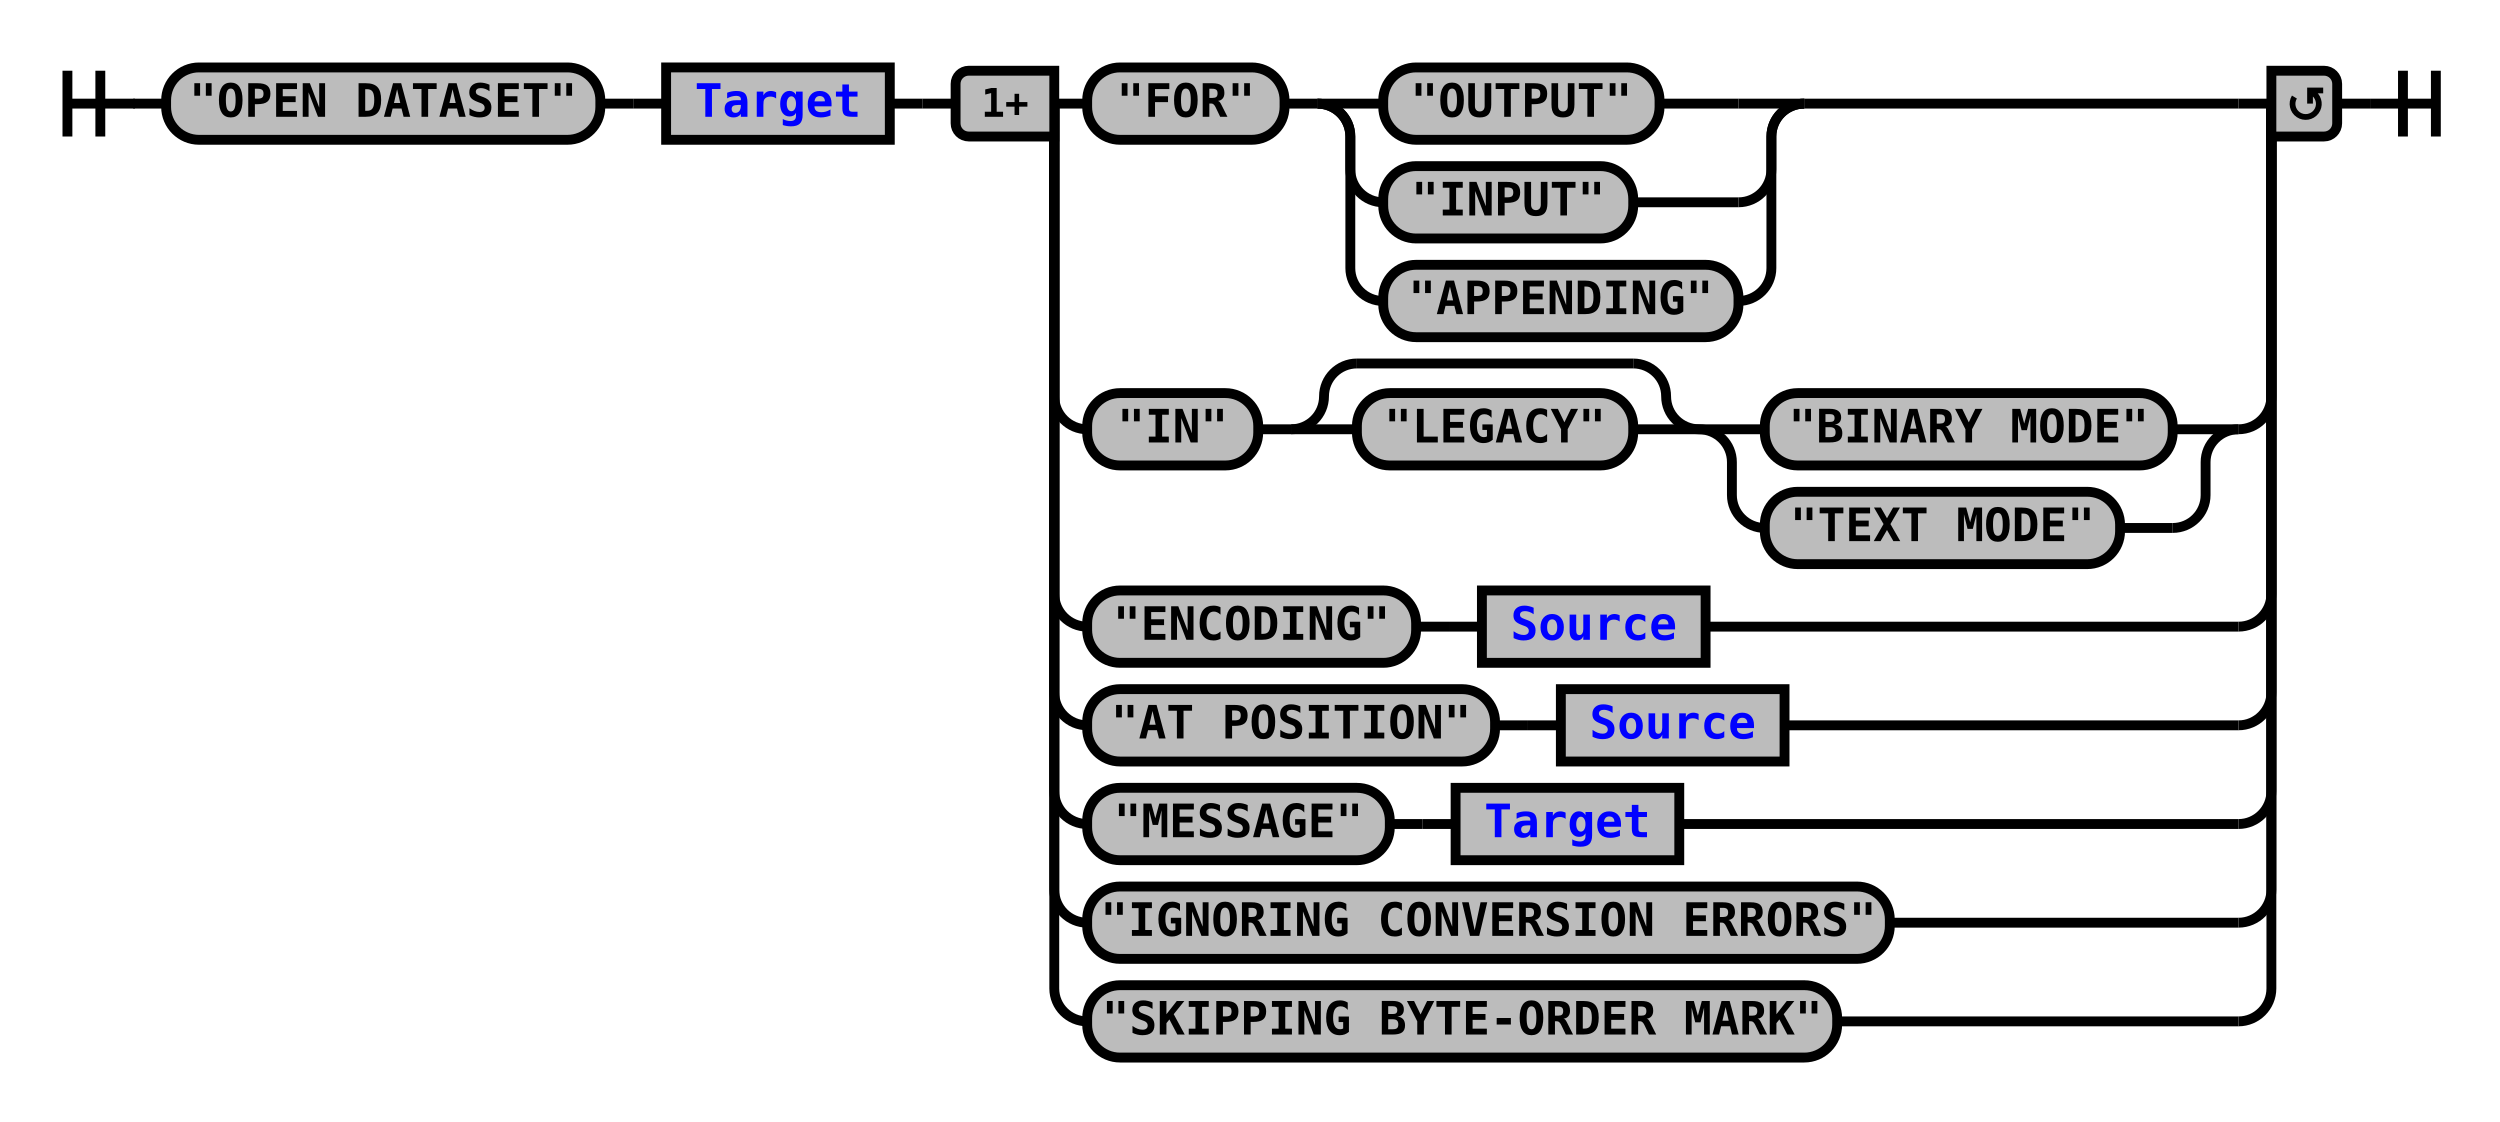
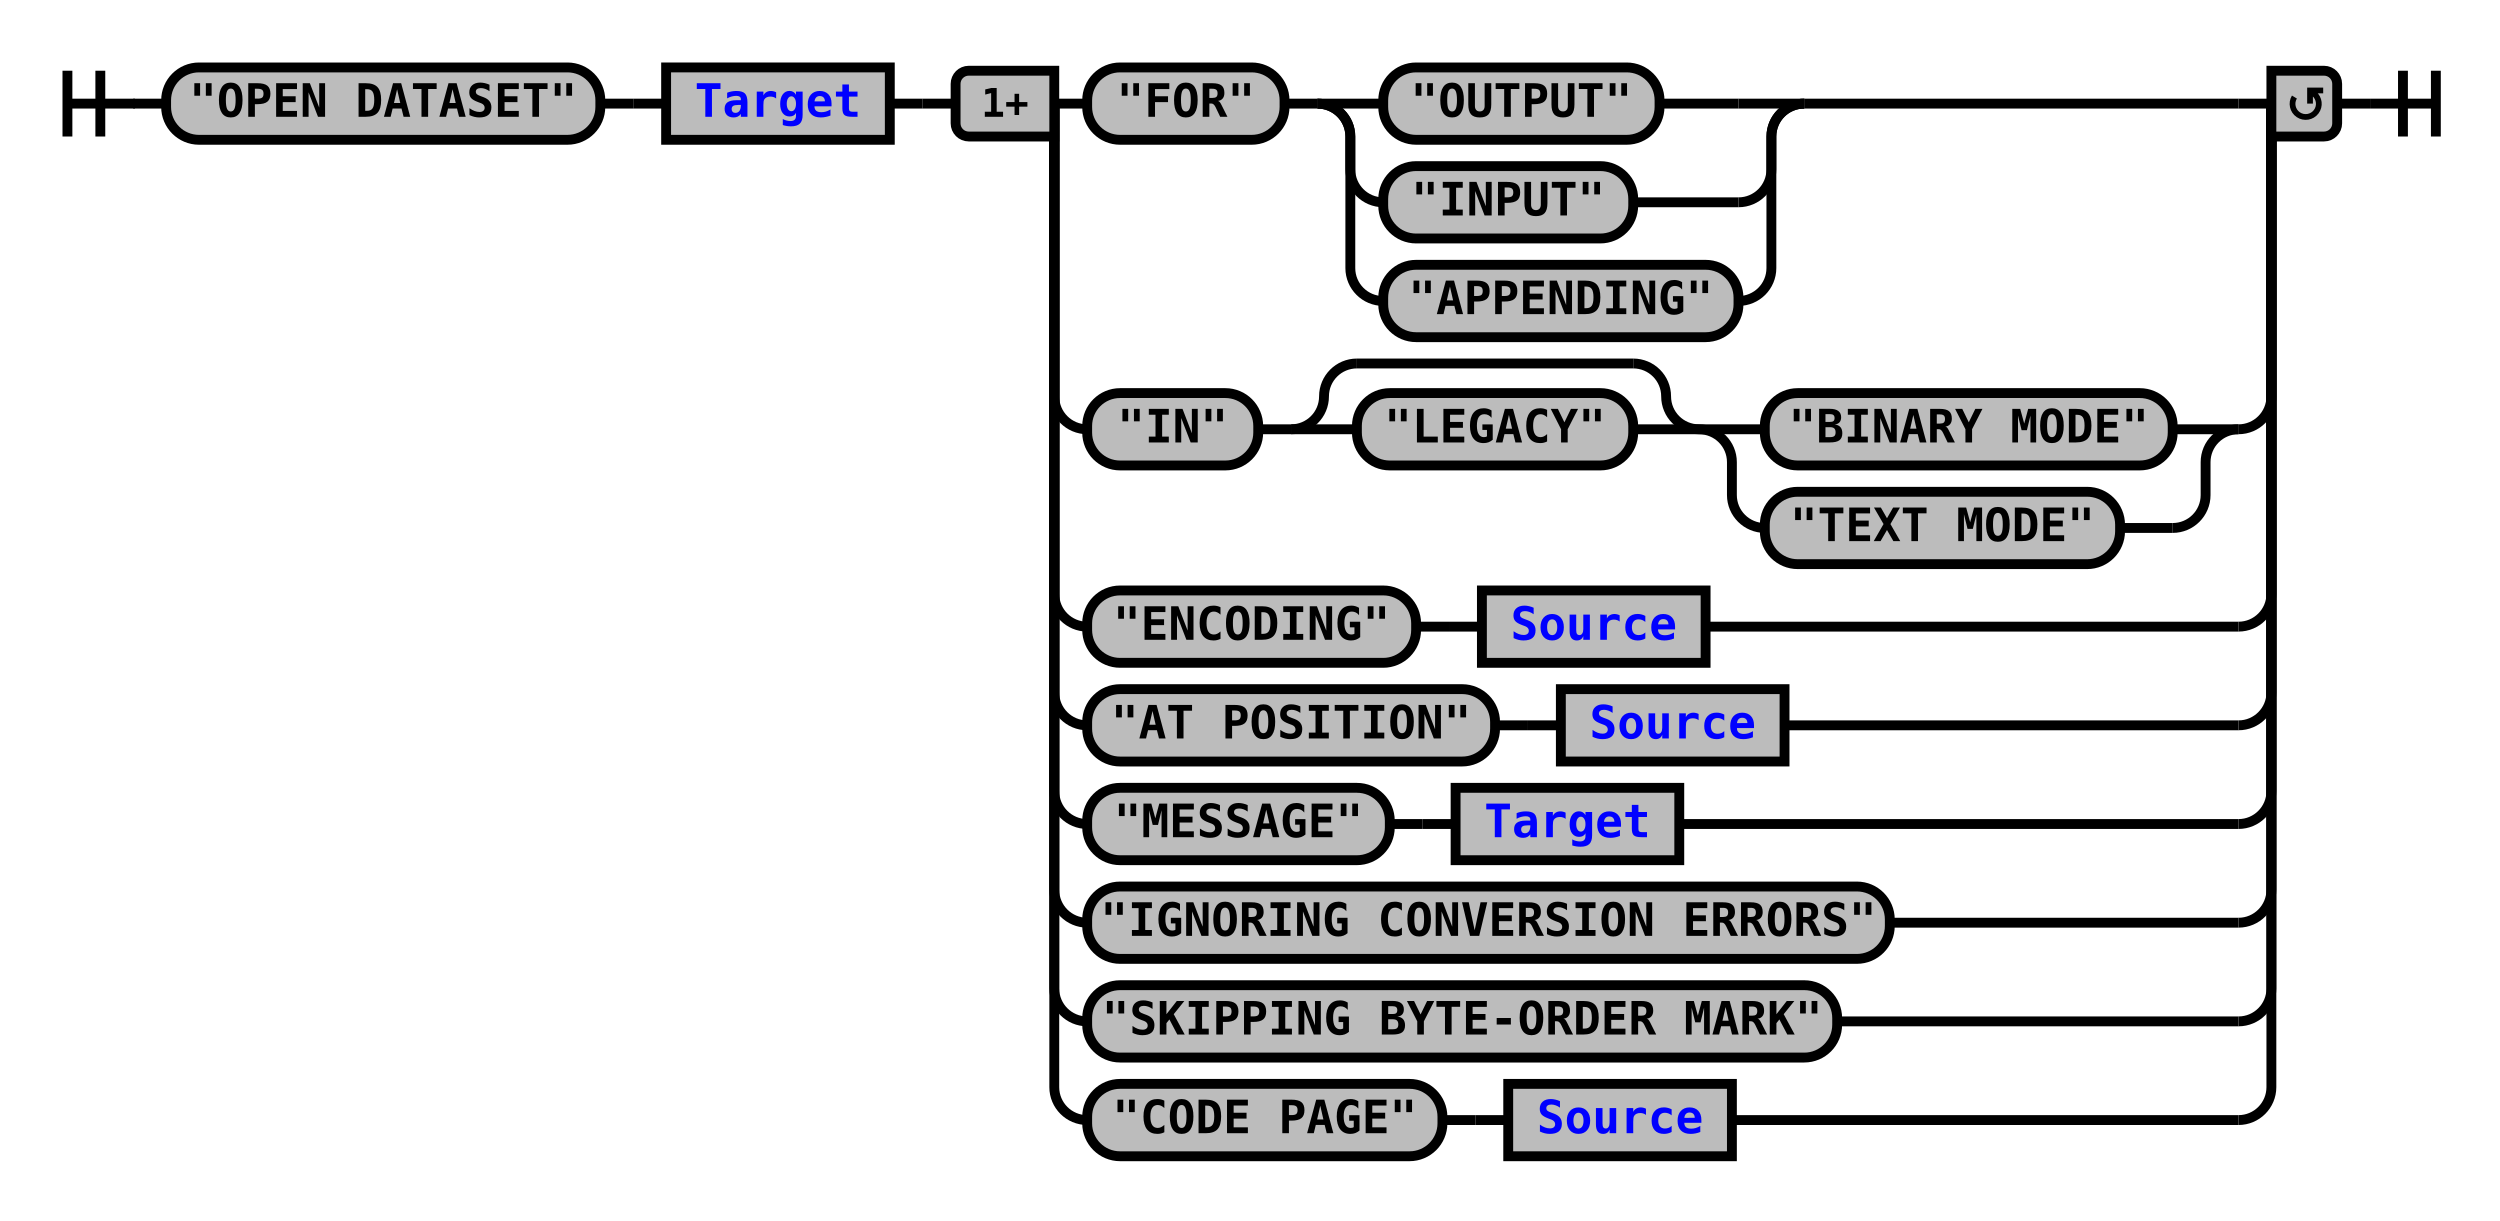
- <svg xmlns="http://www.w3.org/2000/svg" xmlns:xlink="http://www.w3.org/1999/xlink" class="railroad-diagram" width="760" height="341" viewBox="0 0 760 341">
+ <svg xmlns="http://www.w3.org/2000/svg" xmlns:xlink="http://www.w3.org/1999/xlink" class="railroad-diagram" width="760" height="371" viewBox="0 0 760 371">
  <defs>
    <style type="text/css">
path {
stroke-width: 3;
stroke: black;
fill: rgba(0,0,0,0);
}
text {
font: bold 14px monospace;
text-anchor: middle;
}
text.diagram-text {
font-size: 12px;
}
a {
fill: blue;
}
text.diagram-arrow {
font-size: 16px;
}
text.label {
text-anchor: start;
}
text.comment {
font: italic 12px monospace;
}
rect {
stroke-width: 3;
stroke: black;
fill: #BCBCBC;
}
path.diagram-text {
stroke-width: 3;
stroke: black;
fill: #BCBCBC;
cursor: help;
}
</style>
  </defs>
  <g transform="translate(.5 .5)">
    <path d="M 20 21 v 20 m 10 -20 v 20 m -10 -10 h 20.5" />
    <path d="M40 31h10" />
    <g>
      <path d="M50 31h0" />
      <path d="M710 31h0" />
      <g class="terminal">
        <path d="M50 31h0" />
        <path d="M182 31h0" />
        <rect x="50" y="20" width="132" height="22" rx="10" ry="10" />
        <text x="116" y="35">"OPEN DATASET"</text>
      </g>
      <path d="M182 31h10" />
      <path d="M192 31h10" />
      <g class="non-terminal">
        <path d="M202 31h0" />
        <path d="M270 31h0" />
        <rect x="202" y="20" width="68" height="22" />
        <a xlink:href="reuse_target.svg">
          <text x="236" y="35">Target</text>
        </a>
      </g>
      <path d="M270 31h10" />
      <path d="M280 31h10" />
      <g>
        <path d="M290 31h0" />
        <path d="M710 31h0" />
        <path d="M320 31h10" />
        <g>
          <path d="M330 31h0" />
          <path d="M548 31h132" />
          <g class="terminal">
            <path d="M330 31h0" />
            <path d="M390 31h0" />
            <rect x="330" y="20" width="60" height="22" rx="10" ry="10" />
            <text x="360" y="35">"FOR"</text>
          </g>
          <path d="M390 31h10" />
          <g>
            <path d="M400 31h0" />
            <path d="M548 31h0" />
            <path d="M400 31h20" />
            <g class="terminal">
              <path d="M420 31h0" />
              <path d="M504 31h24" />
              <rect x="420" y="20" width="84" height="22" rx="10" ry="10" />
              <text x="462" y="35">"OUTPUT"</text>
            </g>
            <path d="M528 31h20" />
            <path d="M400 31a10 10 0 0 1 10 10v10a10 10 0 0 0 10 10" />
            <g class="terminal">
              <path d="M420 61h0" />
              <path d="M496 61h32" />
              <rect x="420" y="50" width="76" height="22" rx="10" ry="10" />
              <text x="458" y="65">"INPUT"</text>
            </g>
            <path d="M528 61a10 10 0 0 0 10 -10v-10a10 10 0 0 1 10 -10" />
            <path d="M400 31a10 10 0 0 1 10 10v40a10 10 0 0 0 10 10" />
            <g class="terminal">
              <path d="M420 91h0" />
              <path d="M528 91h0" />
              <rect x="420" y="80" width="108" height="22" rx="10" ry="10" />
              <text x="474" y="95">"APPENDING"</text>
            </g>
            <path d="M528 91a10 10 0 0 0 10 -10v-40a10 10 0 0 1 10 -10" />
          </g>
        </g>
        <path d="M680 31h10" />
        <path d="M320 31v89a10 10 0 0 0 10 10" />
        <g>
          <path d="M330 130h0" />
          <path d="M680 130h0" />
          <g class="terminal">
            <path d="M330 130h0" />
            <path d="M382 130h0" />
            <rect x="330" y="119" width="52" height="22" rx="10" ry="10" />
            <text x="356" y="134">"IN"</text>
          </g>
          <path d="M382 130h10" />
          <g>
            <path d="M392 130h0" />
            <path d="M516 130h0" />
            <path d="M392 130a10 10 0 0 0 10 -10v0a10 10 0 0 1 10 -10" />
            <g>
              <path d="M412 110h84" />
            </g>
            <path d="M496 110a10 10 0 0 1 10 10v0a10 10 0 0 0 10 10" />
            <path d="M392 130h20" />
            <g class="terminal">
              <path d="M412 130h0" />
              <path d="M496 130h0" />
              <rect x="412" y="119" width="84" height="22" rx="10" ry="10" />
              <text x="454" y="134">"LEGACY"</text>
            </g>
            <path d="M496 130h20" />
          </g>
          <g>
            <path d="M516 130h0" />
            <path d="M680 130h0" />
            <path d="M516 130h20" />
            <g class="terminal">
              <path d="M536 130h0" />
              <path d="M660 130h0" />
              <rect x="536" y="119" width="124" height="22" rx="10" ry="10" />
              <text x="598" y="134">"BINARY MODE"</text>
            </g>
            <path d="M660 130h20" />
            <path d="M516 130a10 10 0 0 1 10 10v10a10 10 0 0 0 10 10" />
            <g class="terminal">
              <path d="M536 160h0" />
              <path d="M644 160h16" />
              <rect x="536" y="149" width="108" height="22" rx="10" ry="10" />
              <text x="590" y="164">"TEXT MODE"</text>
            </g>
            <path d="M660 160a10 10 0 0 0 10 -10v-10a10 10 0 0 1 10 -10" />
          </g>
        </g>
        <path d="M680 130a10 10 0 0 0 10 -10v-89" />
        <path d="M320 31v149a10 10 0 0 0 10 10" />
        <g>
          <path d="M330 190h0" />
          <path d="M518 190h162" />
          <g class="terminal">
            <path d="M330 190h0" />
            <path d="M430 190h0" />
            <rect x="330" y="179" width="100" height="22" rx="10" ry="10" />
            <text x="380" y="194">"ENCODING"</text>
          </g>
          <path d="M430 190h10" />
          <path d="M440 190h10" />
          <g class="non-terminal">
            <path d="M450 190h0" />
            <path d="M518 190h0" />
            <rect x="450" y="179" width="68" height="22" />
            <a xlink:href="reuse_source.svg">
              <text x="484" y="194">Source</text>
            </a>
          </g>
        </g>
        <path d="M680 190a10 10 0 0 0 10 -10v-149" />
        <path d="M320 31v179a10 10 0 0 0 10 10" />
        <g>
          <path d="M330 220h0" />
          <path d="M542 220h138" />
          <g class="terminal">
            <path d="M330 220h0" />
            <path d="M454 220h0" />
            <rect x="330" y="209" width="124" height="22" rx="10" ry="10" />
            <text x="392" y="224">"AT POSITION"</text>
          </g>
          <path d="M454 220h10" />
          <path d="M464 220h10" />
          <g class="non-terminal">
            <path d="M474 220h0" />
            <path d="M542 220h0" />
            <rect x="474" y="209" width="68" height="22" />
            <a xlink:href="reuse_source.svg">
              <text x="508" y="224">Source</text>
            </a>
          </g>
        </g>
        <path d="M680 220a10 10 0 0 0 10 -10v-179" />
        <path d="M320 31v209a10 10 0 0 0 10 10" />
        <g>
          <path d="M330 250h0" />
          <path d="M510 250h170" />
          <g class="terminal">
            <path d="M330 250h0" />
            <path d="M422 250h0" />
            <rect x="330" y="239" width="92" height="22" rx="10" ry="10" />
            <text x="376" y="254">"MESSAGE"</text>
          </g>
          <path d="M422 250h10" />
          <path d="M432 250h10" />
          <g class="non-terminal">
            <path d="M442 250h0" />
            <path d="M510 250h0" />
            <rect x="442" y="239" width="68" height="22" />
            <a xlink:href="reuse_target.svg">
              <text x="476" y="254">Target</text>
            </a>
          </g>
        </g>
        <path d="M680 250a10 10 0 0 0 10 -10v-209" />
        <path d="M320 31v239a10 10 0 0 0 10 10" />
        <g class="terminal">
          <path d="M330 280h0" />
          <path d="M574 280h106" />
          <rect x="330" y="269" width="244" height="22" rx="10" ry="10" />
          <text x="452" y="284">"IGNORING CONVERSION ERRORS"</text>
        </g>
        <path d="M680 280a10 10 0 0 0 10 -10v-239" />
        <path d="M320 31v269a10 10 0 0 0 10 10" />
        <g class="terminal">
          <path d="M330 310h0" />
          <path d="M558 310h122" />
          <rect x="330" y="299" width="228" height="22" rx="10" ry="10" />
          <text x="444" y="314">"SKIPPING BYTE-ORDER MARK"</text>
        </g>
        <path d="M680 310a10 10 0 0 0 10 -10v-269" />
+         <path d="M320 31v299a10 10 0 0 0 10 10" />
+         <g>
+           <path d="M330 340h0" />
+           <path d="M526 340h154" />
+           <g class="terminal">
+             <path d="M330 340h0" />
+             <path d="M438 340h0" />
+             <rect x="330" y="329" width="108" height="22" rx="10" ry="10" />
+             <text x="384" y="344">"CODE PAGE"</text>
+           </g>
+           <path d="M438 340h10" />
+           <path d="M448 340h10" />
+           <g class="non-terminal">
+             <path d="M458 340h0" />
+             <path d="M526 340h0" />
+             <rect x="458" y="329" width="68" height="22" />
+             <a xlink:href="reuse_source.svg">
+               <text x="492" y="344">Source</text>
+             </a>
+           </g>
+         </g>
+         <path d="M680 340a10 10 0 0 0 10 -10v-299" />
        <g class="diagram-text">
          <path d="M 320 21 h -26 a 4 4 0 0 0 -4 4 v 12 a 4 4 0 0 0 4 4 h 26 z" class="diagram-text" />
          <text x="305" y="35" class="diagram-text">1+</text>
          <path d="M 690 21 h 16 a 4 4 0 0 1 4 4 v 12 a 4 4 0 0 1 -4 4 h -16 z" class="diagram-text" />
          <path d="M 697 29 a 4 4 0 1 0 6 -1 m 2.75 -1 h -4 v 4 m 0 -3 h 2" style="stroke-width: 1.75" />
        </g>
      </g>
    </g>
    <path d="M710 31h10" />
    <path d="M 720 31 h 20 m -10 -10 v 20 m 10 -20 v 20" />
  </g>
</svg>
